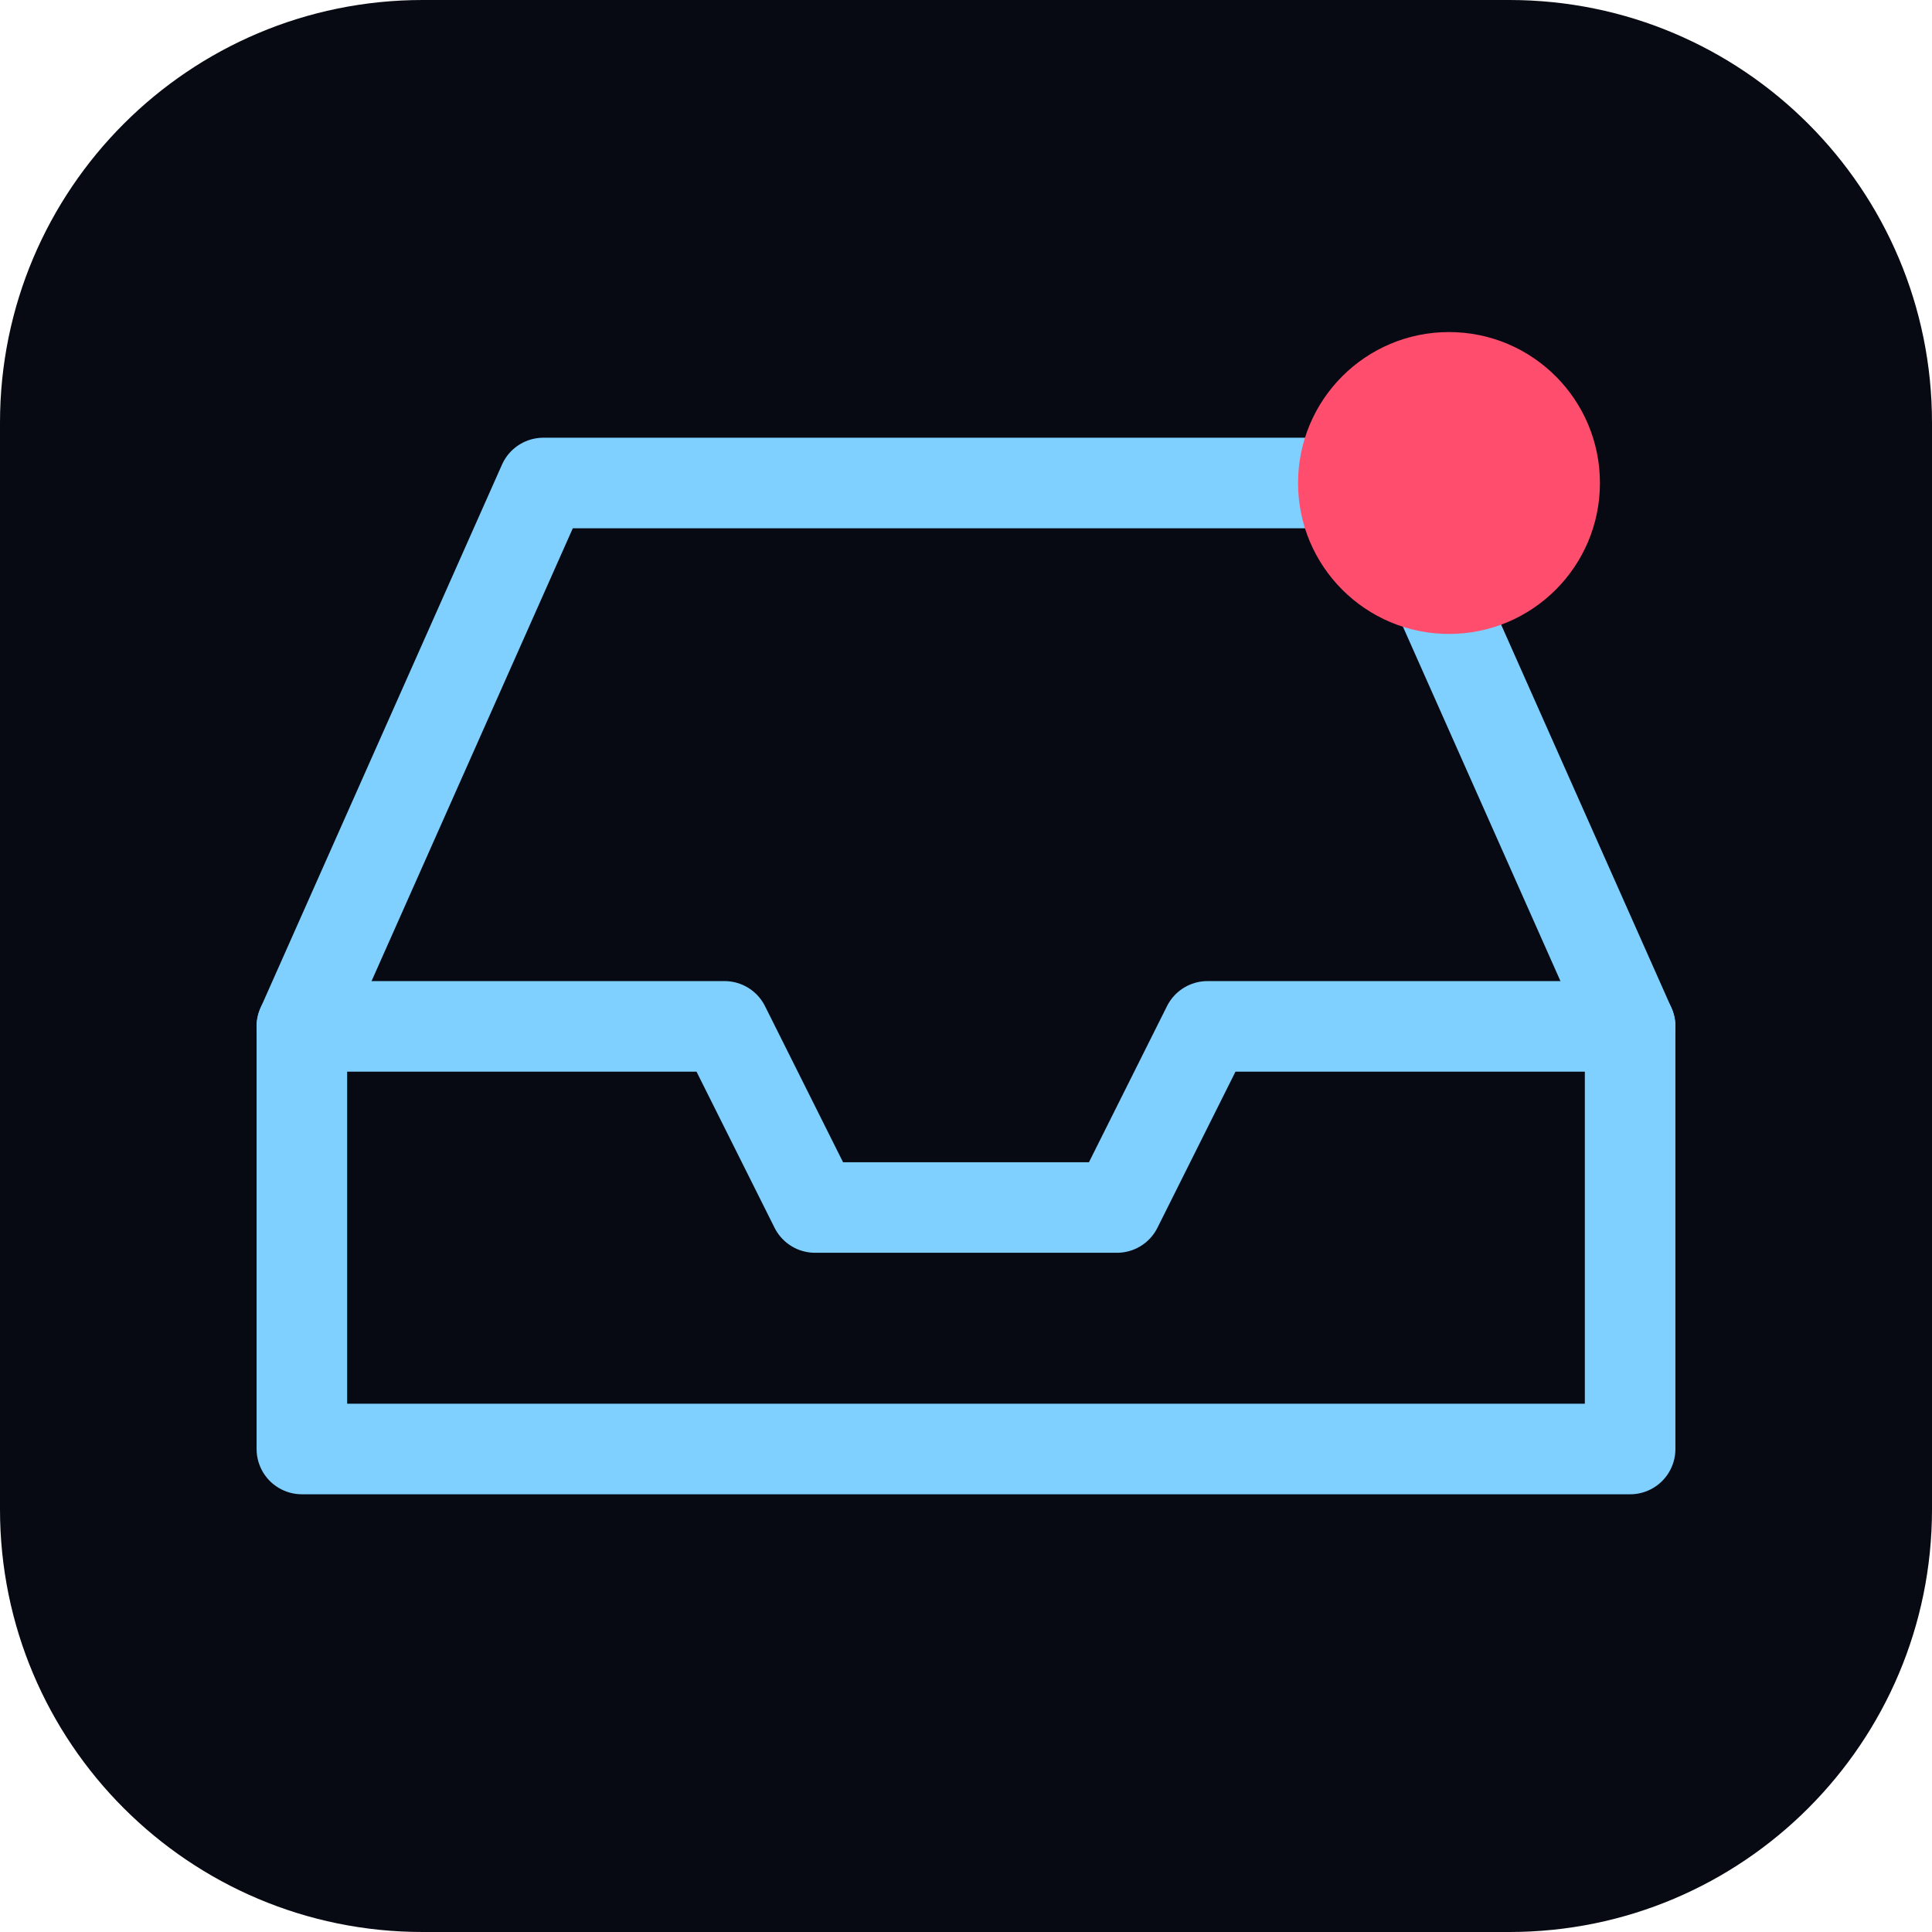
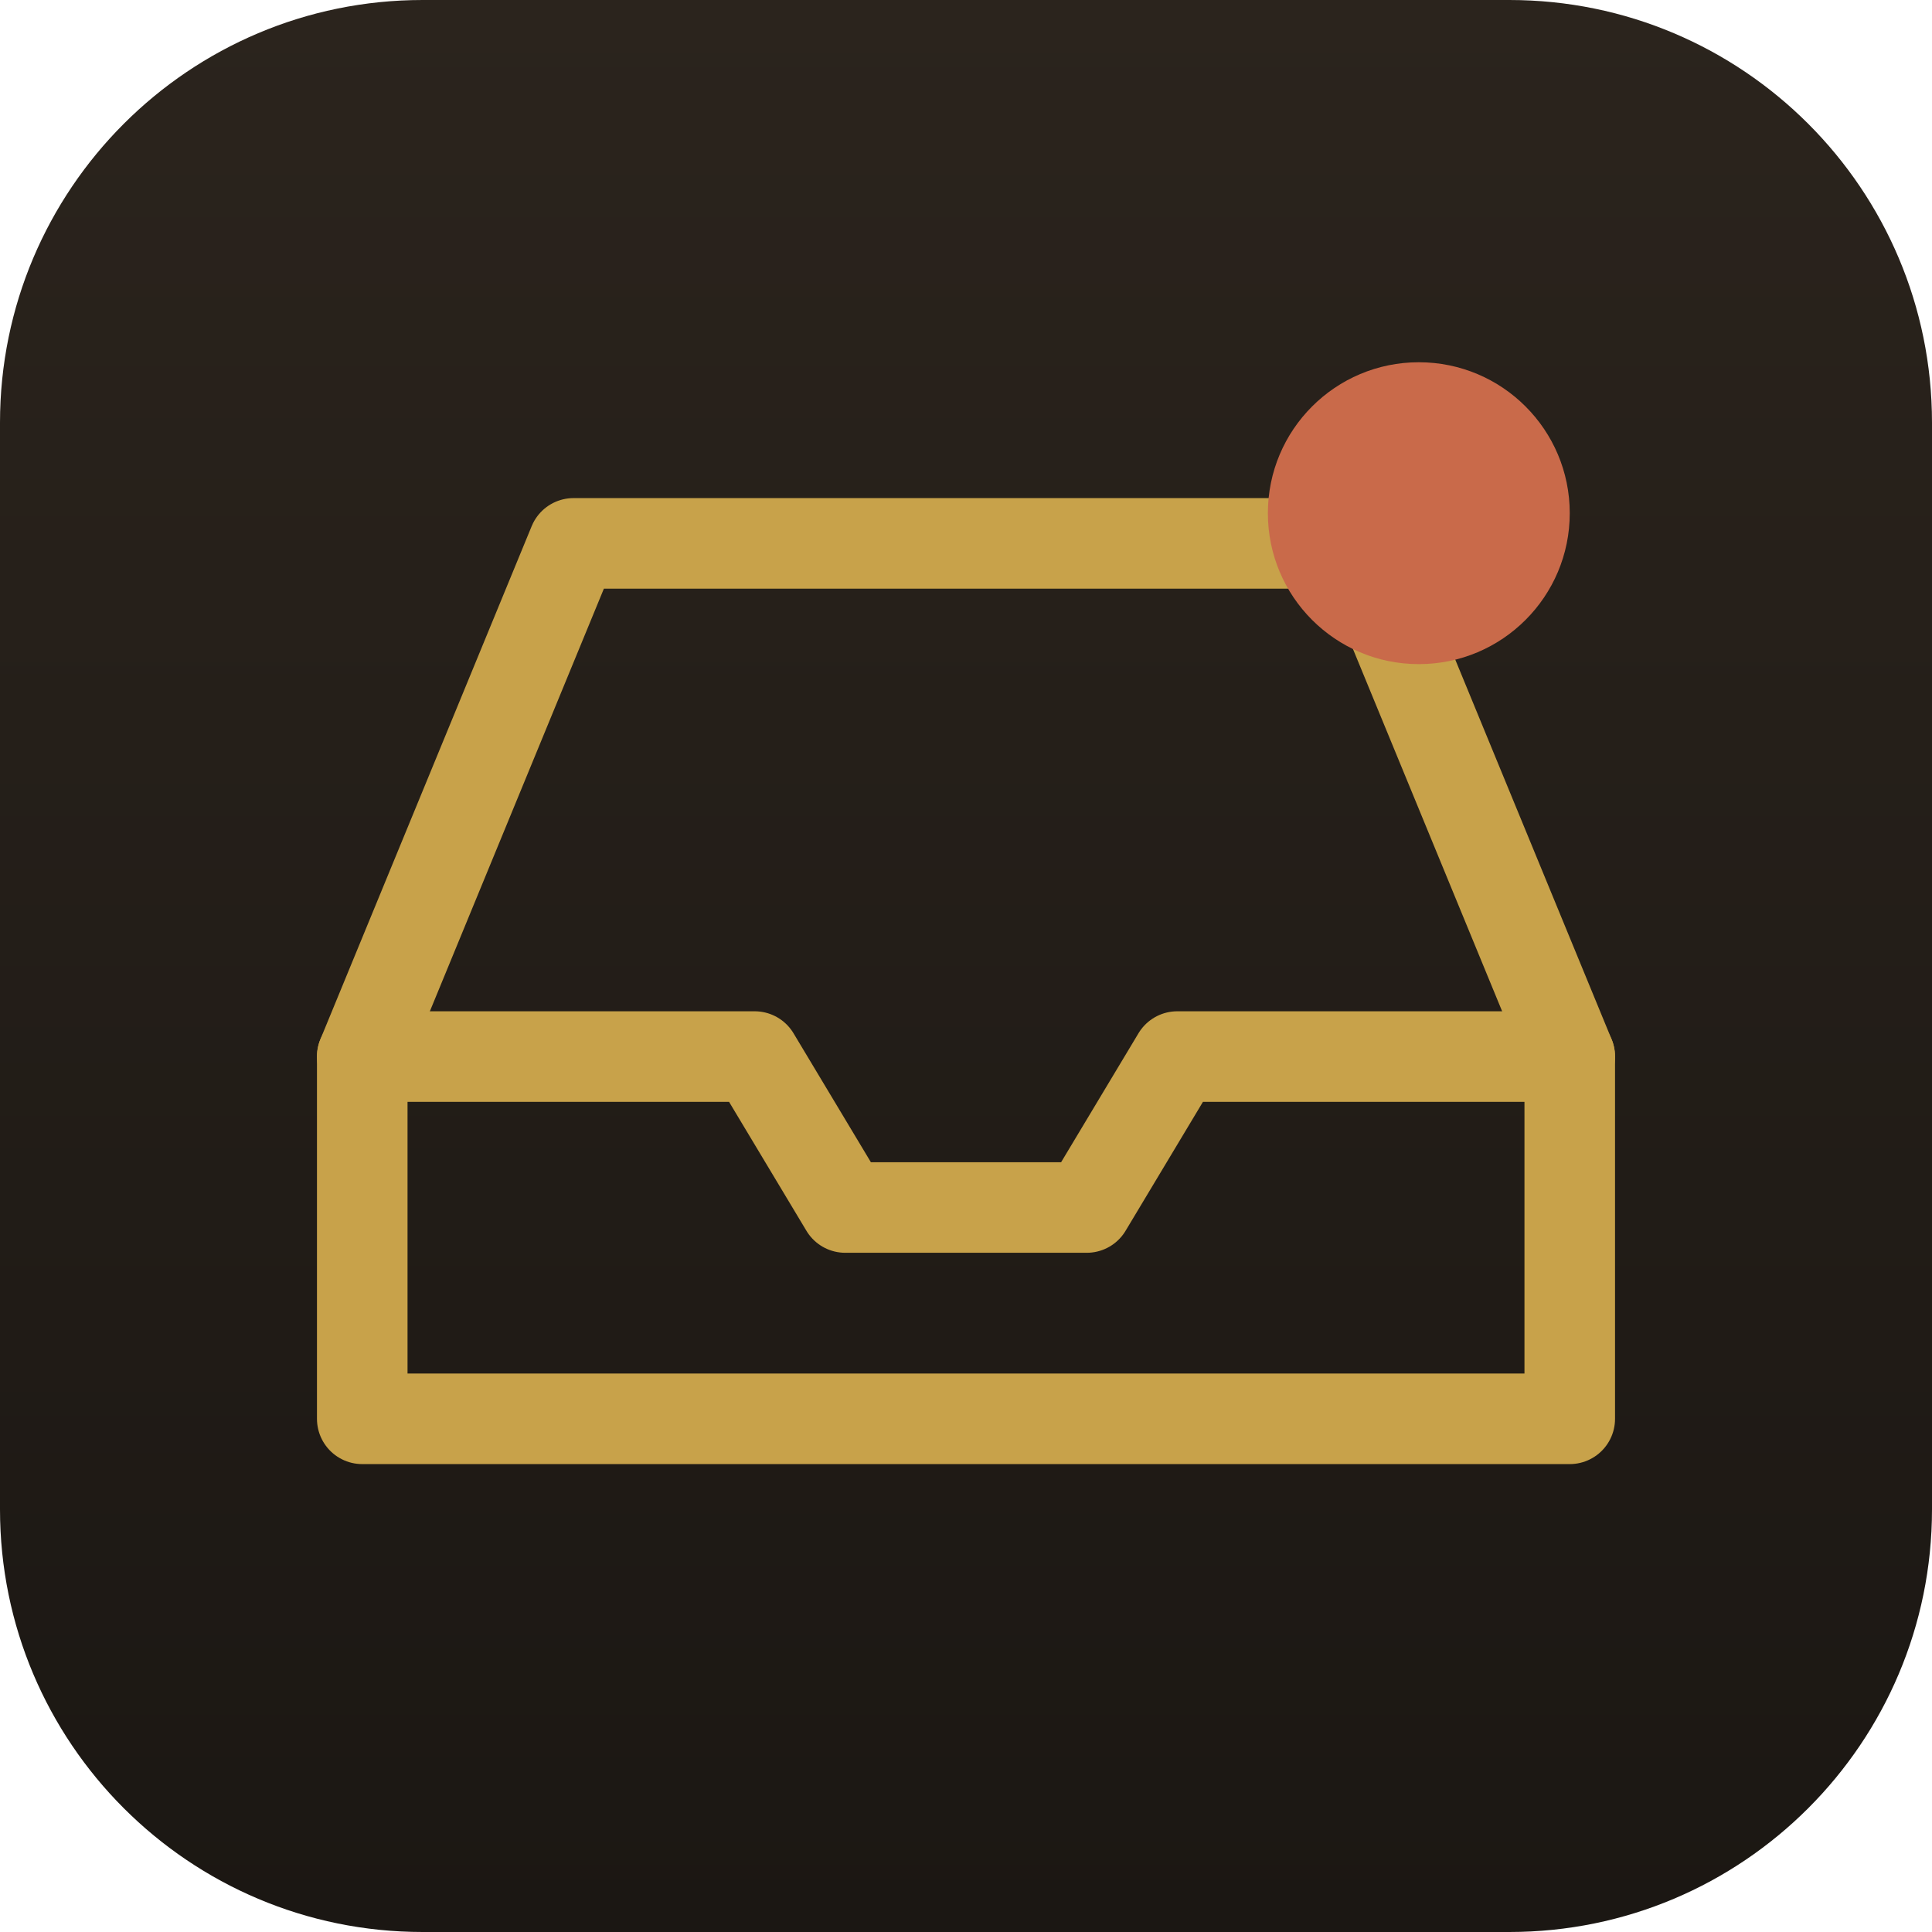
<svg xmlns="http://www.w3.org/2000/svg" viewBox="0 0 64 64">
-   <rect width="64" height="64" rx="14" fill="#070a12" />
-   <g fill="none" stroke="#7fd0ff" stroke-width="3" stroke-linecap="round" stroke-linejoin="round">
-     <path d="M10 34l8-18h28l8 18v14H10z" />
-     <path d="M10 34h14l3 6h10l3-6h14" />
+   <defs>
+     <linearGradient id="g" x1="0" y1="0" x2="0" y2="1">
+       <stop offset="0" stop-color="#2b241d" />
+       <stop offset="1" stop-color="#1b1713" />
+     </linearGradient>
+   </defs>
+   <rect width="64" height="64" rx="14" fill="url(#g)" />
+   <g fill="none" stroke="#c8a24a" stroke-width="3" stroke-linecap="round" stroke-linejoin="round">
+     <path d="M12 35l7-17h26l7 17v12H12z" />
+     <path d="M12 35h13l3 5h8l3-5h13" />
  </g>
-   <circle cx="48" cy="16" r="5" fill="#ff4d6d" />
+   <circle cx="47" cy="17" r="5" fill="#c96a4a" />
</svg>
